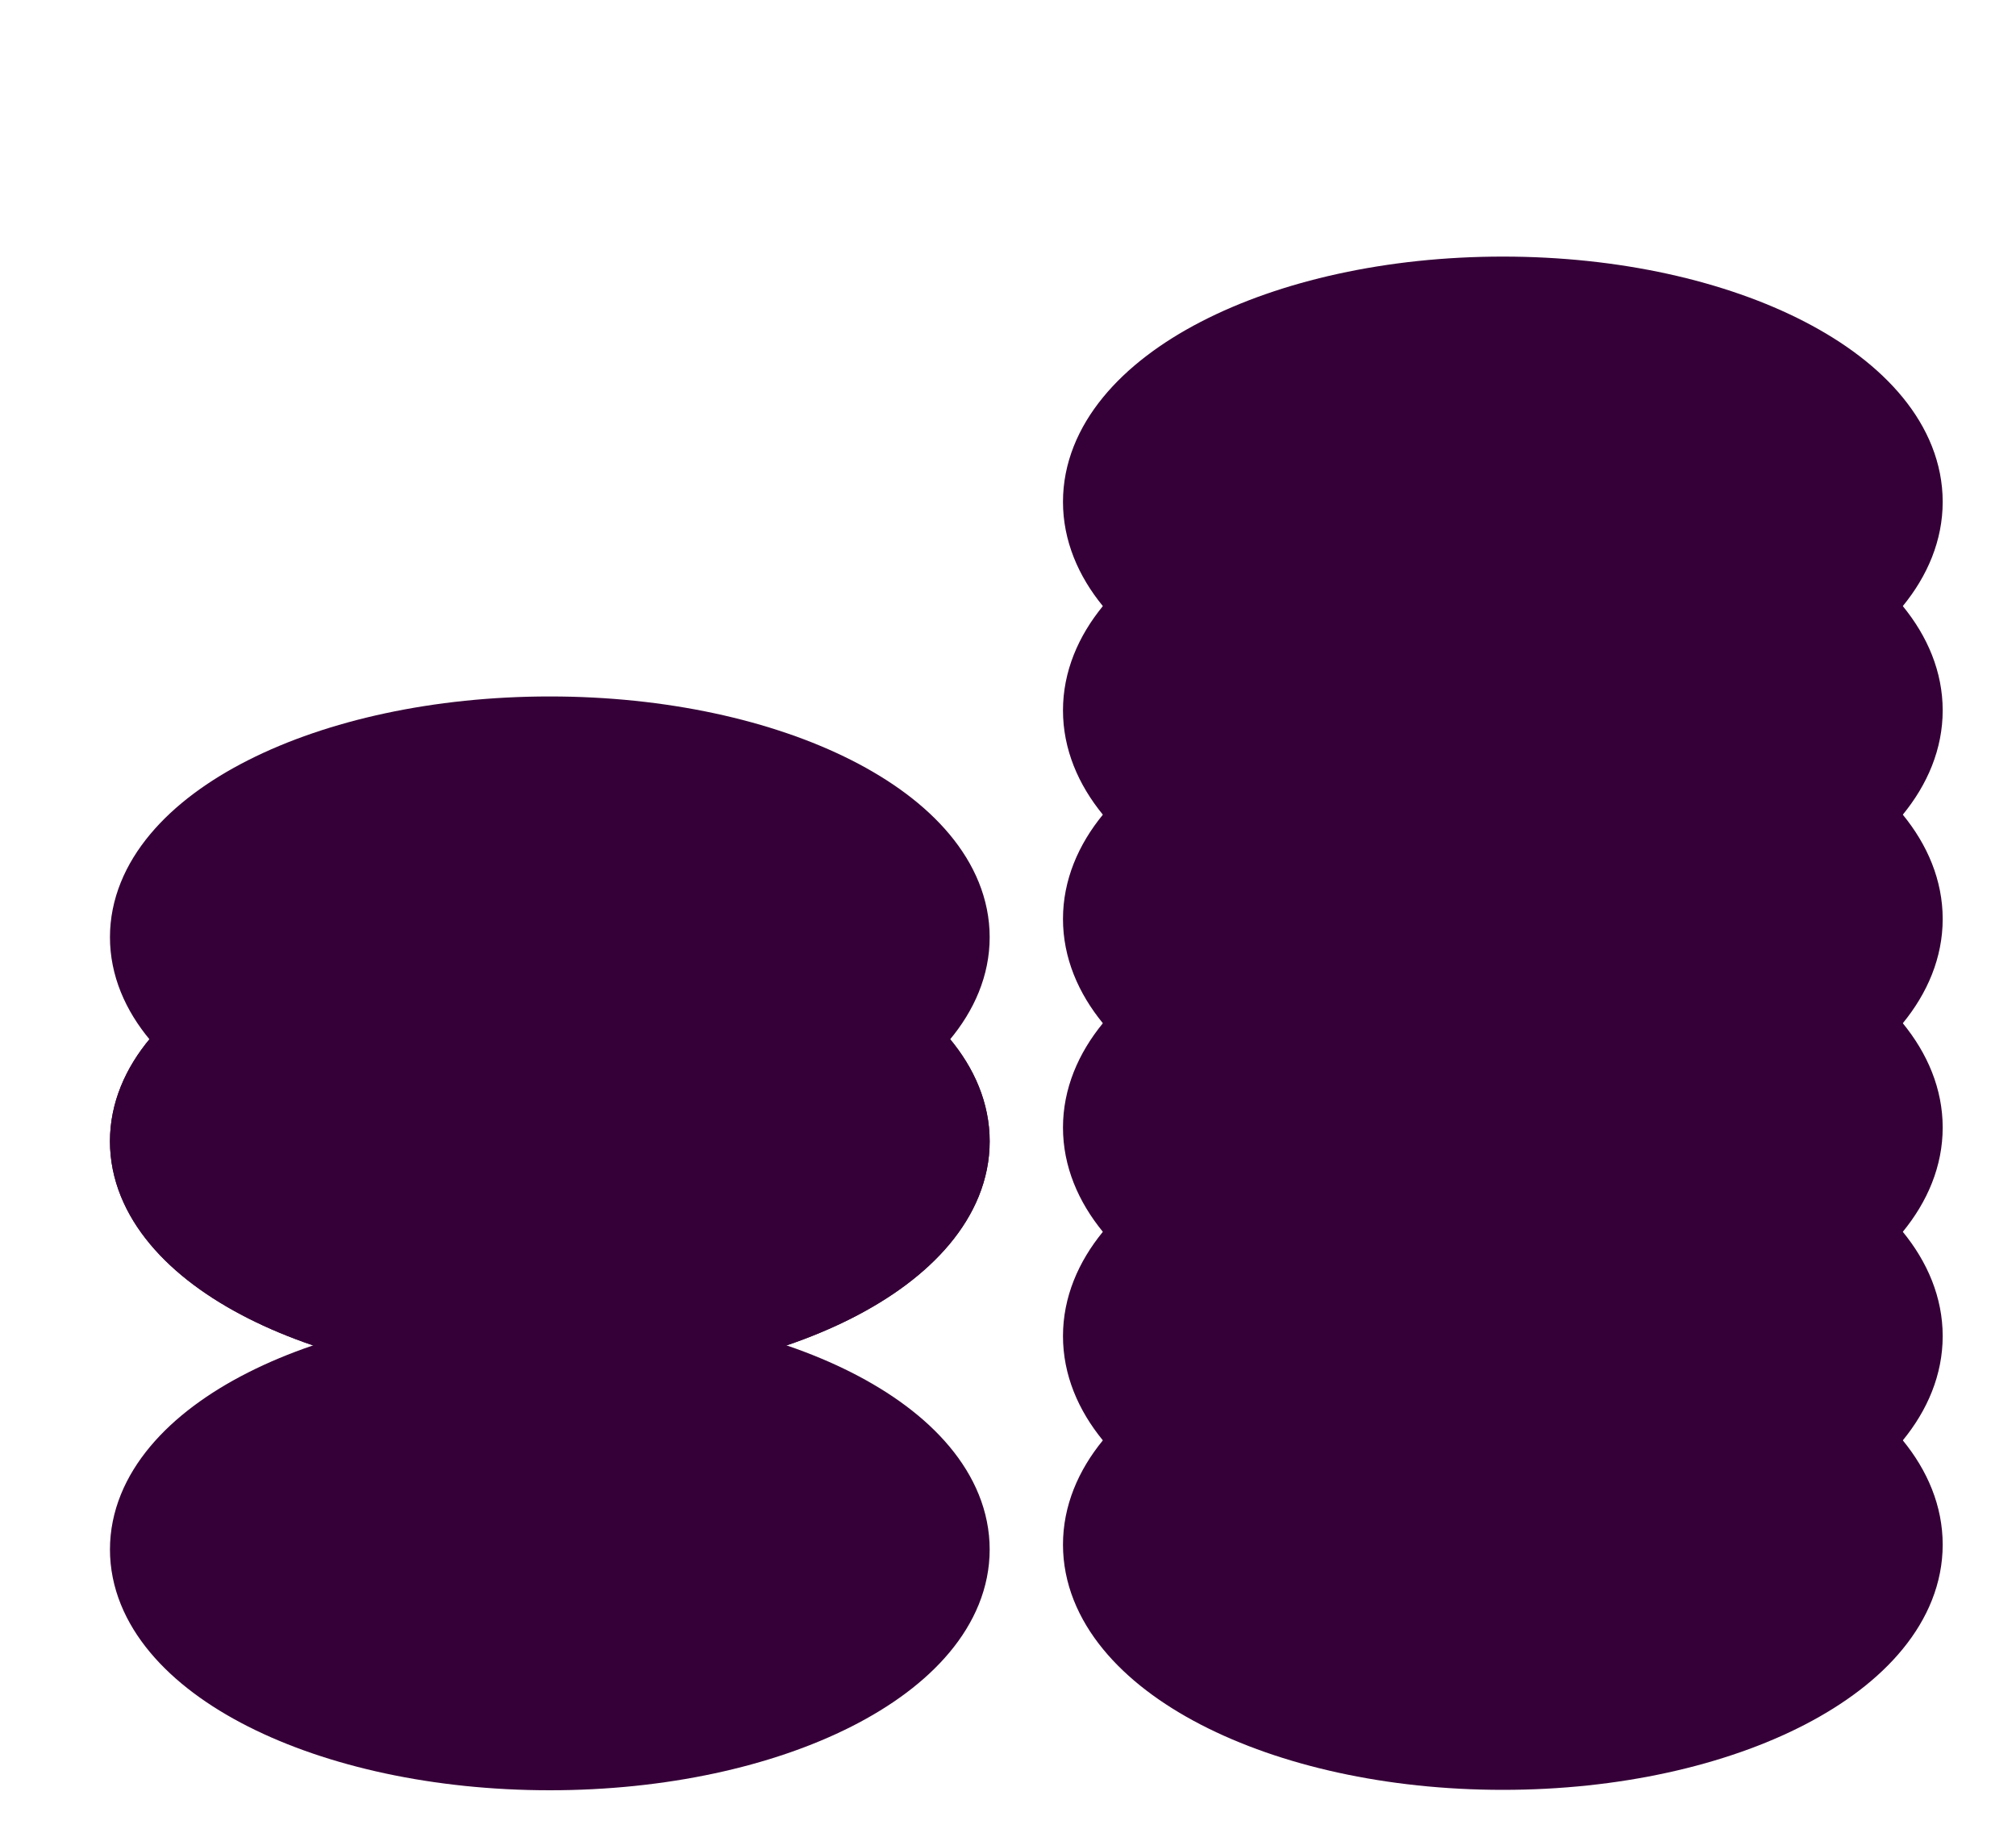
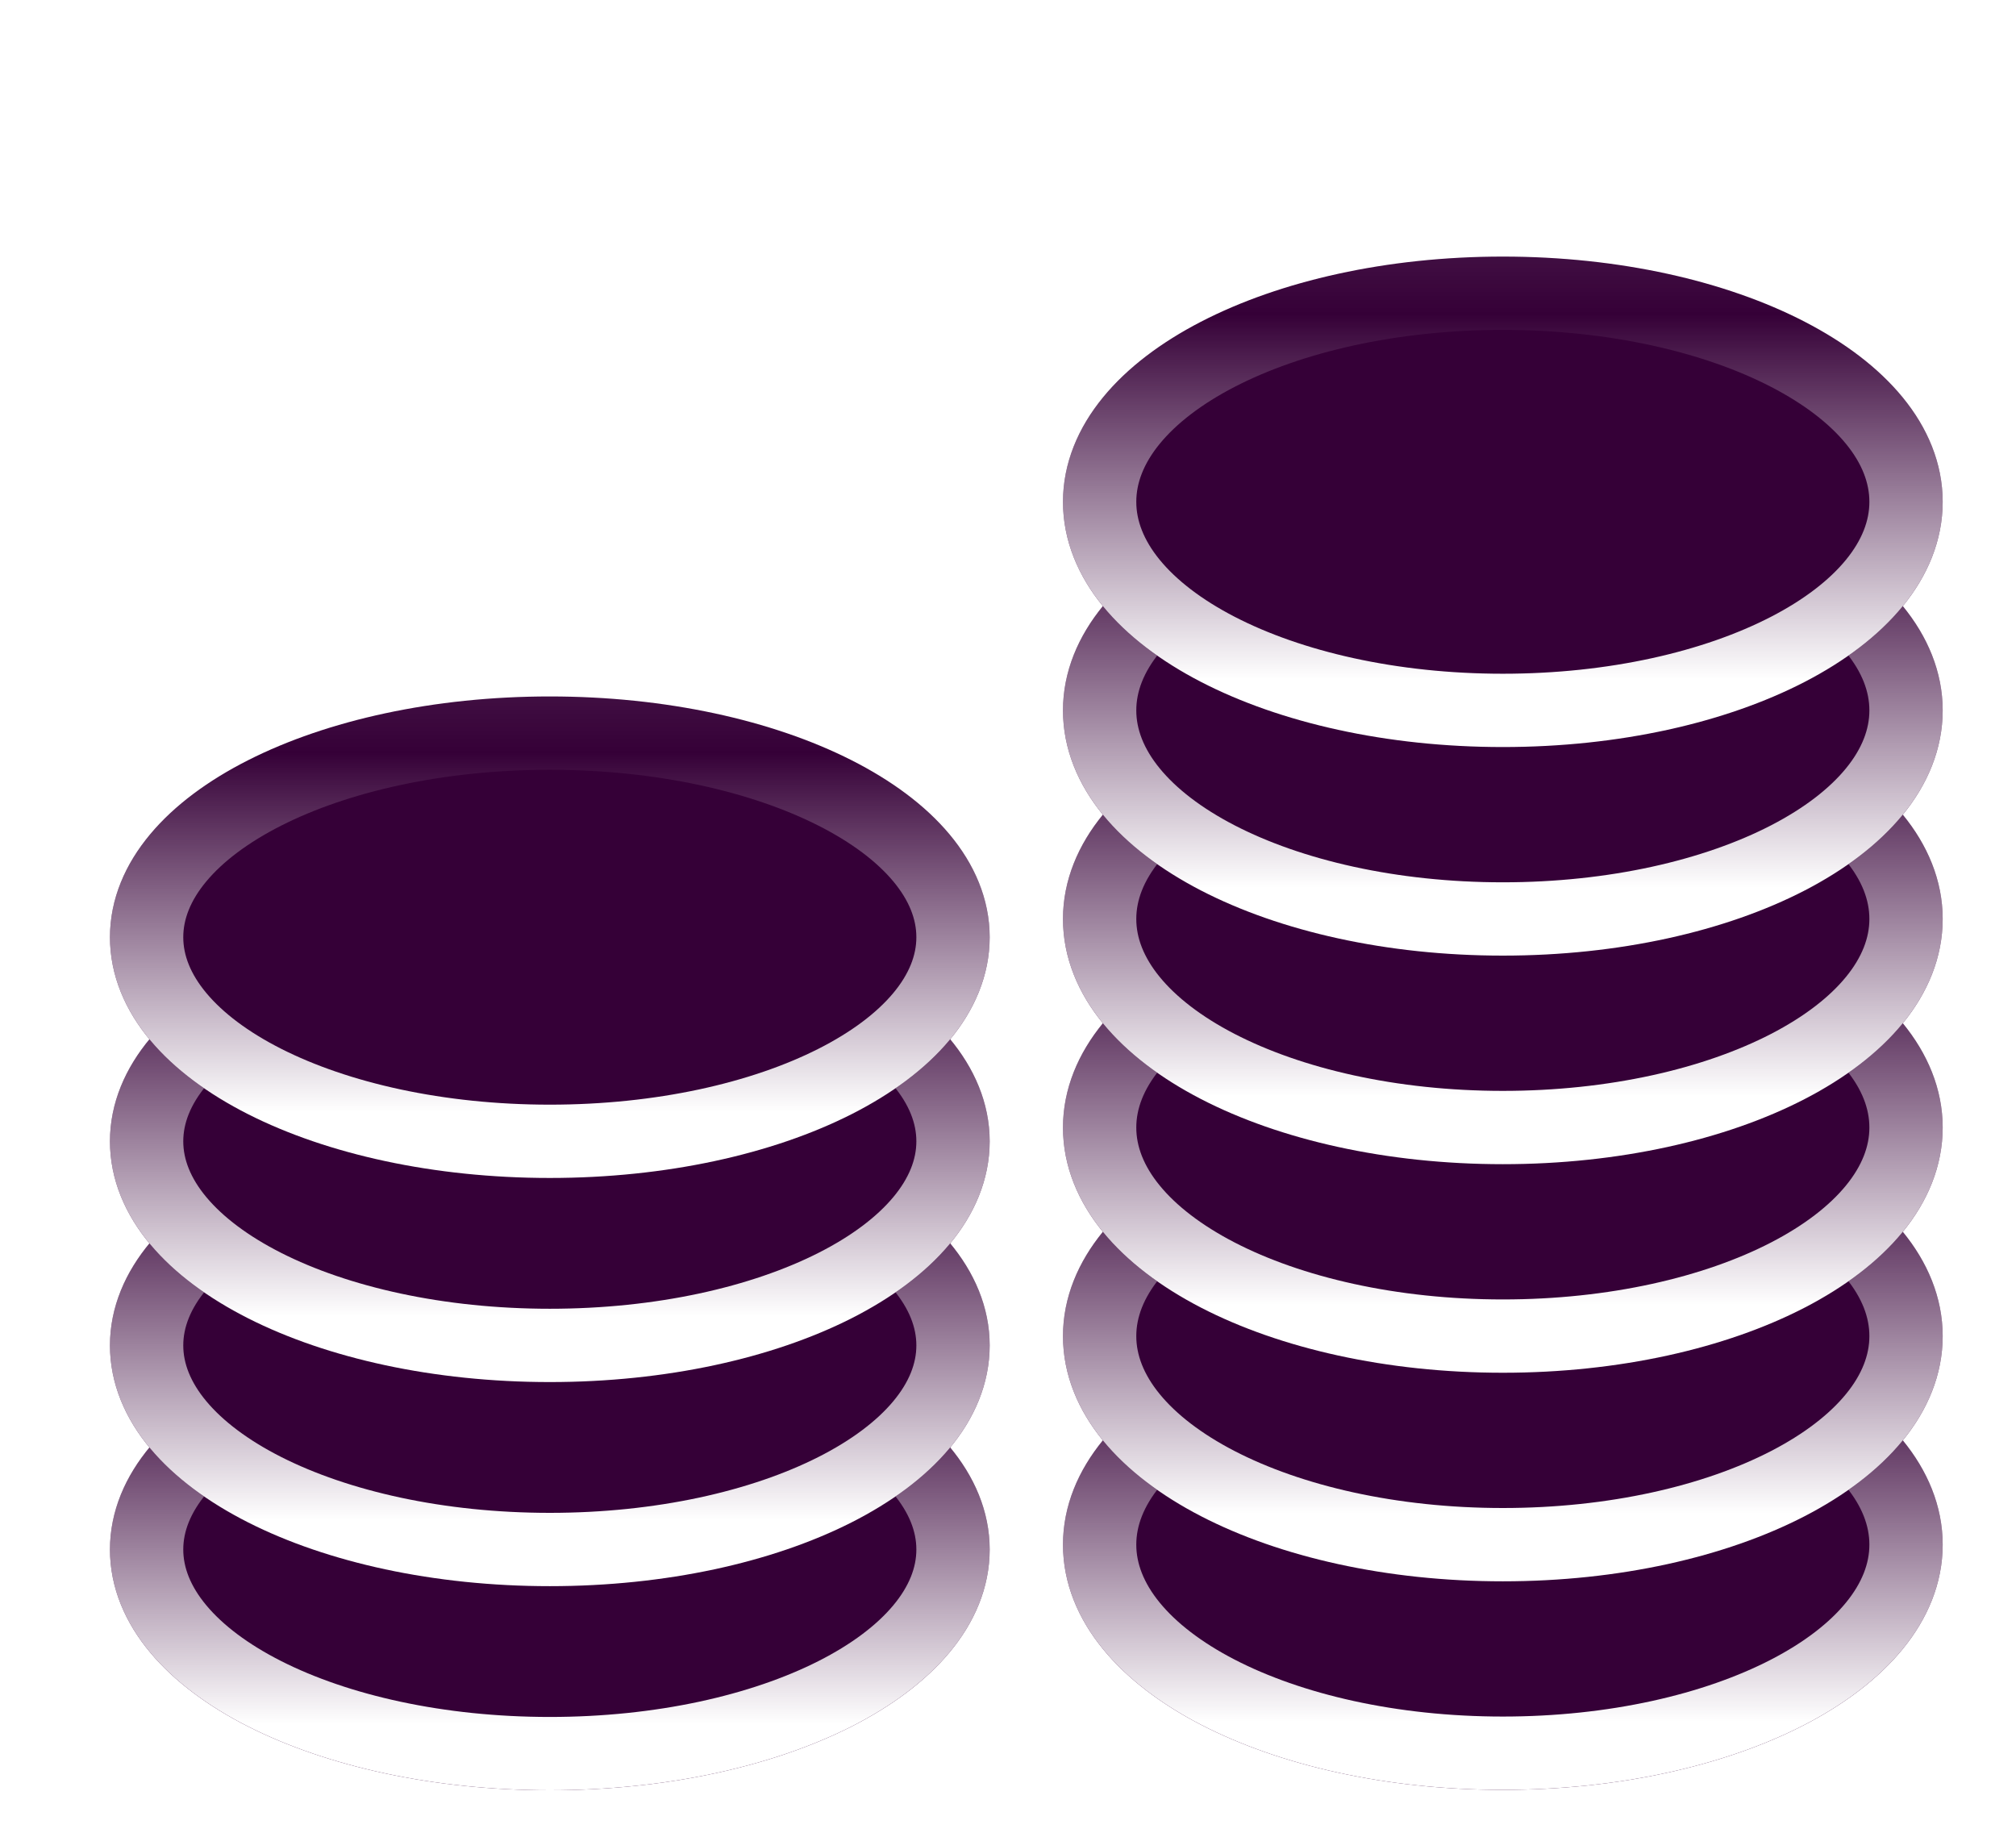
<svg xmlns="http://www.w3.org/2000/svg" width="55" height="50" viewBox="0 0 55 50">
+   <defs>
+     <linearGradient id="a" x1="50%" x2="50%" y1="-242.85%" y2="92.583%">
+       <stop offset="0%" stop-color="#FFF" />
+       <stop offset="73.87%" stop-color="#FFF" stop-opacity="0" />
+       <stop offset="100%" stop-color="#FFF" />
+     </linearGradient>
+   </defs>
  <g fill="#350037" fill-rule="evenodd" stroke-linecap="round" stroke-linejoin="round" stroke-width="2">
    <g transform="translate(30 36.449)">
      <ellipse cx="11" cy="5.69" stroke="#350037" rx="11" ry="5.69" />
-       <ellipse cx="11" cy="5.69" rx="11" ry="5.69" />
+       <ellipse cx="11" cy="5.69" stroke="url(#a)" rx="11" ry="5.69" />
    </g>
    <g transform="translate(30 30.76)">
      <ellipse cx="11" cy="5.69" stroke="#350037" rx="11" ry="5.69" />
-       <ellipse cx="11" cy="5.69" rx="11" ry="5.69" />
+       <ellipse cx="11" cy="5.69" stroke="url(#a)" rx="11" ry="5.69" />
    </g>
    <g transform="translate(30 25.07)">
      <ellipse cx="11" cy="5.69" stroke="#350037" rx="11" ry="5.69" />
-       <ellipse cx="11" cy="5.69" rx="11" ry="5.69" />
+       <ellipse cx="11" cy="5.69" stroke="url(#a)" rx="11" ry="5.69" />
    </g>
-     <g>
-       <g transform="translate(30 19.38)">
-         <ellipse cx="11" cy="5.69" stroke="#350037" rx="11" ry="5.69" />
-         <ellipse cx="11" cy="5.69" rx="11" ry="5.69" />
-       </g>
-       <g transform="translate(30 13.69)">
-         <ellipse cx="11" cy="5.69" stroke="#350037" rx="11" ry="5.69" />
-         <ellipse cx="11" cy="5.69" rx="11" ry="5.69" />
-       </g>
-       <g transform="translate(30 8)">
-         <ellipse cx="11" cy="5.69" stroke="#350037" rx="11" ry="5.69" />
-         <ellipse cx="11" cy="5.69" rx="11" ry="5.69" />
-       </g>
+     <g transform="translate(30 19.38)">
+       <ellipse cx="11" cy="5.69" stroke="#350037" rx="11" ry="5.69" />
+       <ellipse cx="11" cy="5.69" stroke="url(#a)" rx="11" ry="5.69" />
    </g>
-     <g>
-       <g transform="translate(4 36.704)">
-         <ellipse cx="11" cy="5.568" stroke="#350037" rx="11" ry="5.568" />
-         <ellipse cx="11" cy="5.568" rx="11" ry="5.568" />
-       </g>
-       <g transform="translate(4 25.568)">
-         <ellipse cx="11" cy="5.568" stroke="#350037" rx="11" ry="5.568" />
-         <ellipse cx="11" cy="5.568" rx="11" ry="5.568" />
-       </g>
-       <g transform="translate(4 25.568)">
-         <ellipse cx="11" cy="5.568" stroke="#350037" rx="11" ry="5.568" />
-         <ellipse cx="11" cy="5.568" rx="11" ry="5.568" />
-       </g>
-       <g>
-         <g transform="translate(4 20)">
-           <ellipse cx="11" cy="5.568" stroke="#350037" rx="11" ry="5.568" />
-           <ellipse cx="11" cy="5.568" rx="11" ry="5.568" />
-         </g>
-       </g>
+     <g transform="translate(30 13.69)">
+       <ellipse cx="11" cy="5.69" stroke="#350037" rx="11" ry="5.69" />
+       <ellipse cx="11" cy="5.69" stroke="url(#a)" rx="11" ry="5.69" />
+     </g>
+     <g transform="translate(30 8)">
+       <ellipse cx="11" cy="5.69" stroke="#350037" rx="11" ry="5.69" />
+       <ellipse cx="11" cy="5.69" stroke="url(#a)" rx="11" ry="5.69" />
+     </g>
+     <g transform="translate(4 36.704)">
+       <ellipse cx="11" cy="5.568" stroke="#350037" rx="11" ry="5.568" />
+       <ellipse cx="11" cy="5.568" stroke="url(#a)" rx="11" ry="5.568" />
+     </g>
+     <g transform="translate(4 31.136)">
+       <ellipse cx="11" cy="5.568" stroke="#350037" rx="11" ry="5.568" />
+       <ellipse cx="11" cy="5.568" stroke="url(#a)" rx="11" ry="5.568" />
+     </g>
+     <g transform="translate(4 25.568)">
+       <ellipse cx="11" cy="5.568" stroke="#350037" rx="11" ry="5.568" />
+       <ellipse cx="11" cy="5.568" stroke="url(#a)" rx="11" ry="5.568" />
+     </g>
+     <g transform="translate(4 20)">
+       <ellipse cx="11" cy="5.568" stroke="#350037" rx="11" ry="5.568" />
+       <ellipse cx="11" cy="5.568" stroke="url(#a)" rx="11" ry="5.568" />
    </g>
  </g>
</svg>
